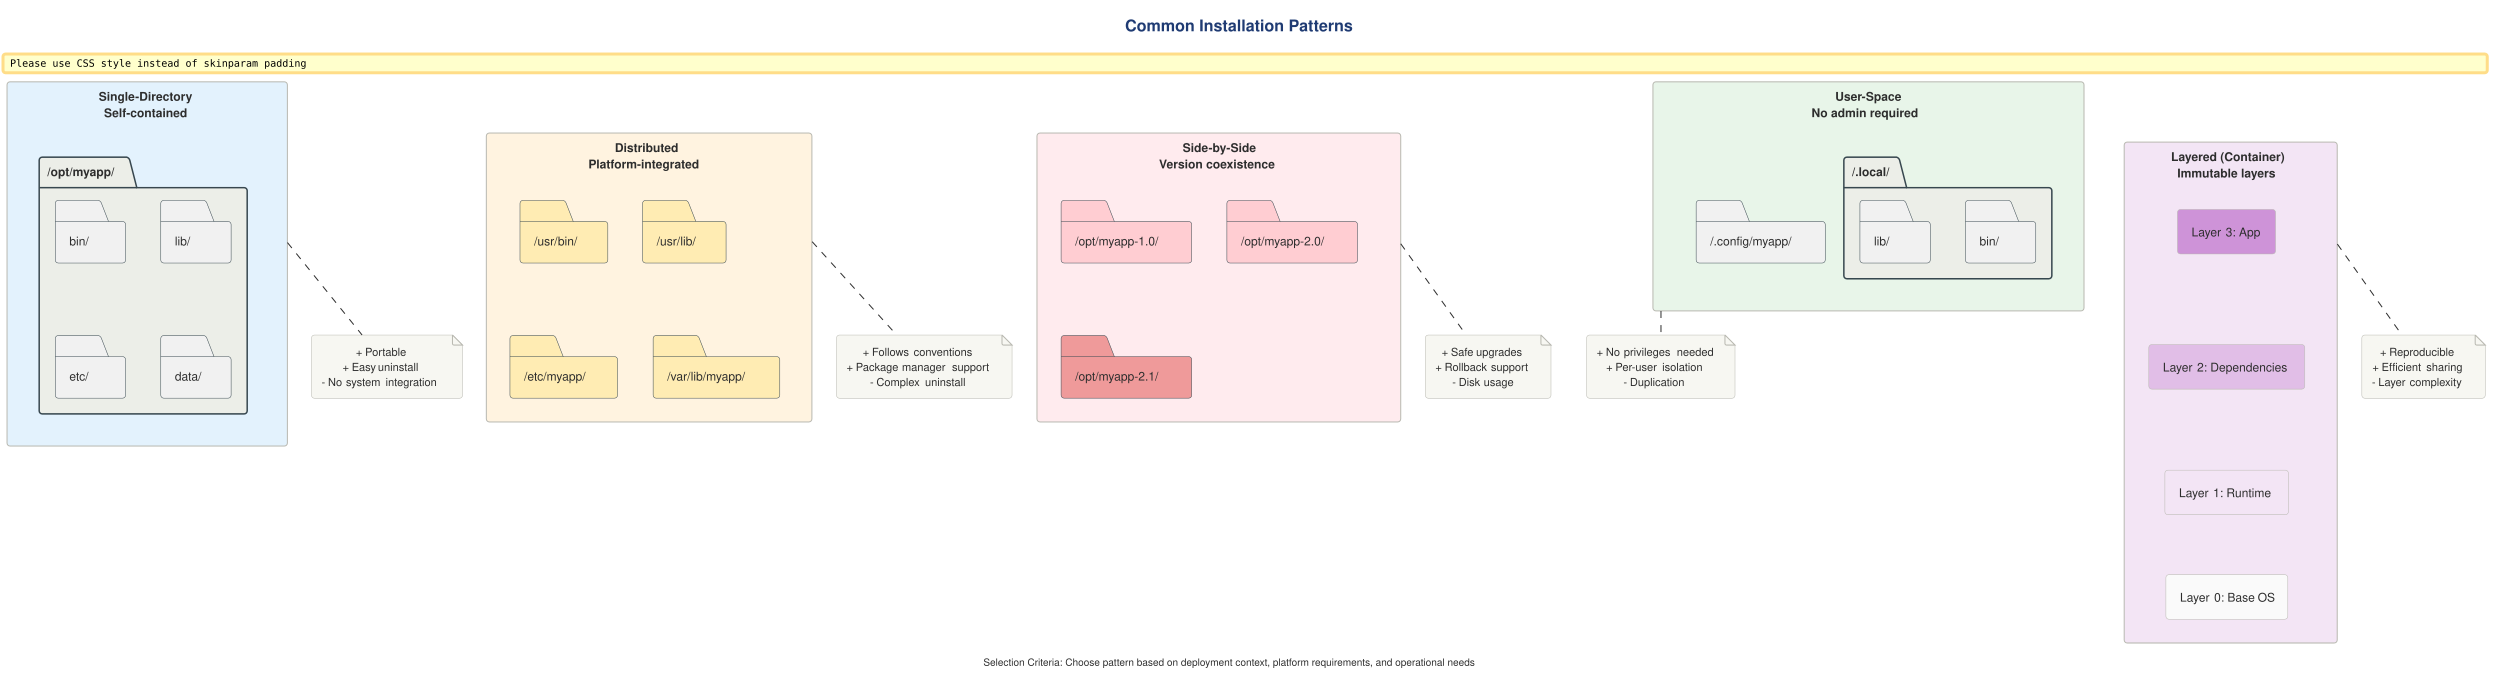
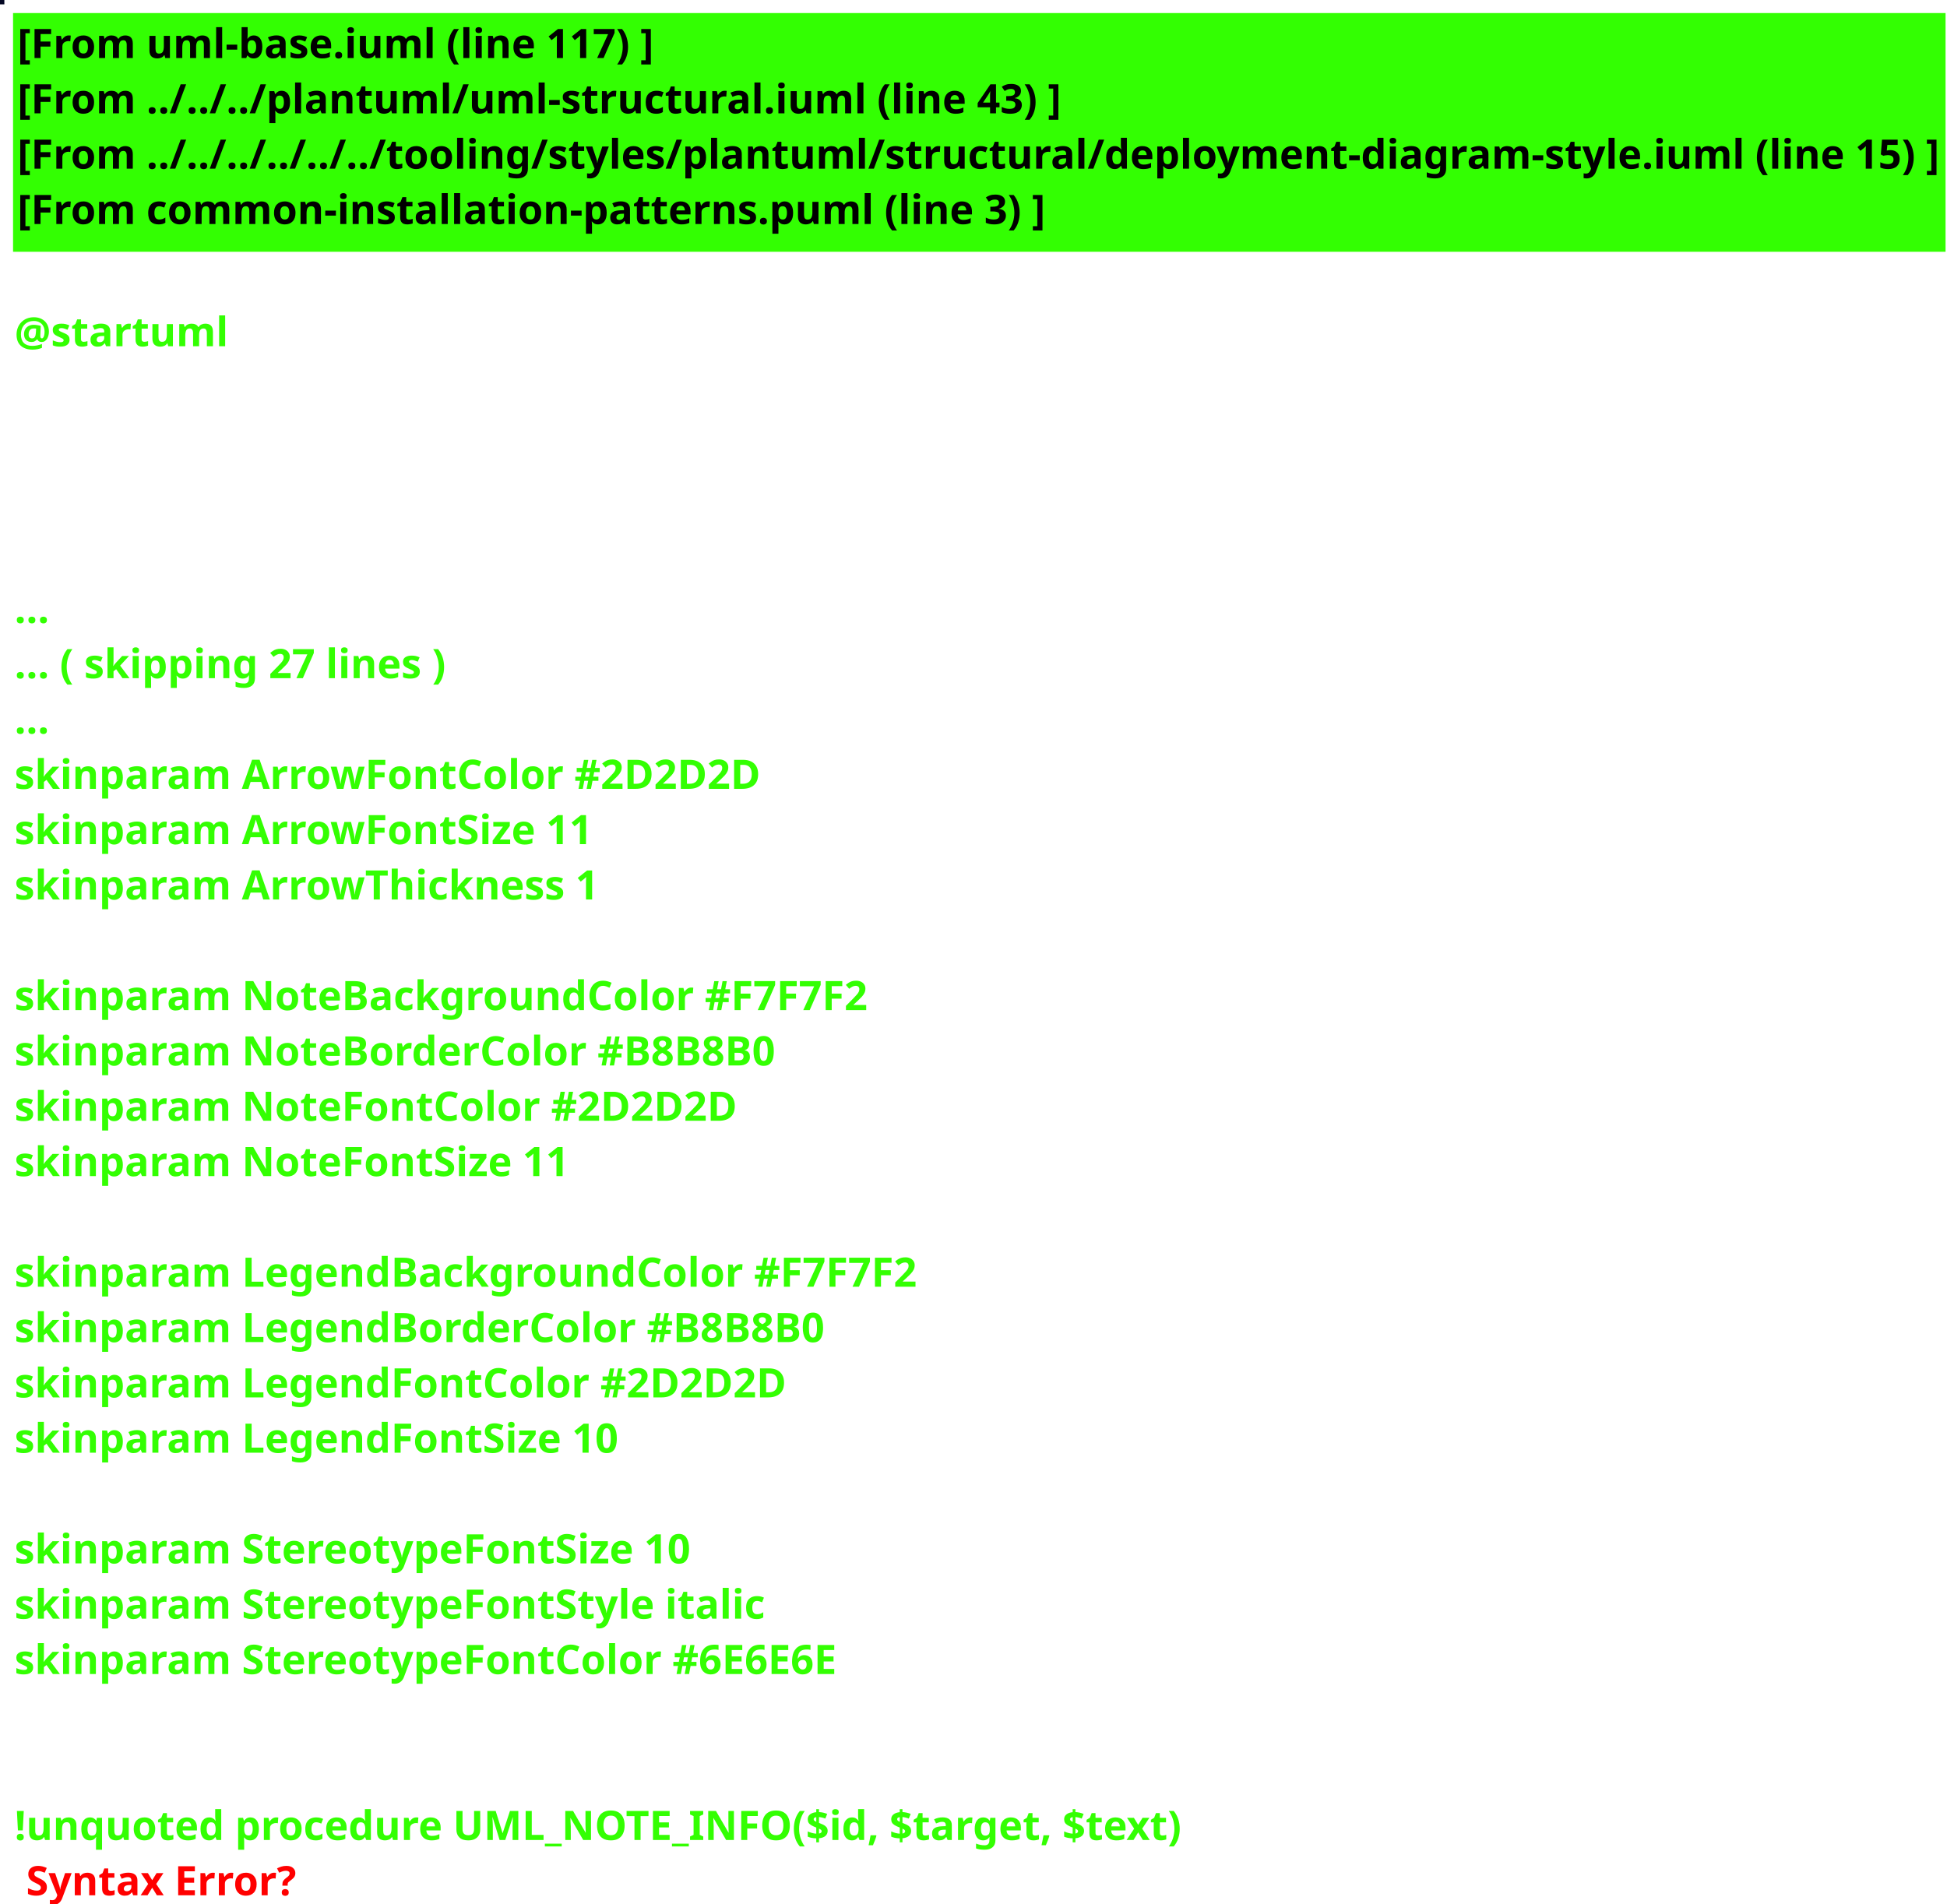
- <svg xmlns="http://www.w3.org/2000/svg" contentStyleType="text/css" data-diagram-type="DESCRIPTION" height="676px" preserveAspectRatio="none" style="width:2488px;height:676px;" version="1.1" viewBox="0 0 2488 676" width="2488px" zoomAndPan="magnify">
+ <svg xmlns="http://www.w3.org/2000/svg" contentScriptType="application/ecmascript" contentStyleType="text/css" height="656px" preserveAspectRatio="none" style="width:671px;height:656px;background:#000000;" version="1.1" viewBox="0 0 671 656" width="671px" zoomAndPan="magnify">
  <defs />
  <g>
-     <g class="title" data-source-line="8">
-       <text fill="#1F3B73" font-family="'Helvetica'" font-size="16" font-weight="700" lengthAdjust="spacing" textLength="242" x="1119.659" y="31.104">Common Installation Patterns</text>
-     </g>
-     <rect fill="#FFFFCC" height="18.62" rx="2.5" ry="2.5" style="stroke:#FFDD88;stroke-width:3;" width="2472.318" x="3" y="53.792" />
-     <text fill="#000000" font-family="monospace" font-size="10" lengthAdjust="spacing" textLength="294" x="10" y="66.412">Please use CSS style instead of skinparam padding</text>
-     <g class="cluster" data-qualified-name="single" data-source-line="10" id="ent0001">
-       <rect fill="#E3F2FD" height="362.5" rx="3" ry="3" style="stroke:#B8B8B0;stroke-width:1;" width="279" x="7" y="81.412" />
-       <text fill="#2D2D2D" font-family="'Helvetica'" font-size="12" font-weight="700" lengthAdjust="spacing" textLength="96.529" x="98.236" y="100.24">Single-Directory</text>
-       <text fill="#2D2D2D" font-family="'Helvetica'" font-size="12" font-weight="700" lengthAdjust="spacing" textLength="86.041" x="103.48" y="116.584">Self-contained</text>
-     </g>
-     <g class="cluster" data-qualified-name="single.s1" data-source-line="11" id="ent0002">
-       <path d="M42,156.412 L126.153,156.412 A4.5,4.5 0 0 1 129.153,159.412 L136.153,186.756 L243,186.756 A3,3 0 0 1 246,189.756 L246,408.912 A3,3 0 0 1 243,411.912 L42,411.912 A3,3 0 0 1 39,408.912 L39,159.412 A3,3 0 0 1 42,156.412" fill="#ECEEE8" style="stroke:#37474F;stroke-width:1.5;" />
-       <line style="stroke:#37474F;stroke-width:1.5;" x1="39" x2="136.153" y1="186.756" y2="186.756" />
-       <text fill="#2D2D2D" font-family="'Helvetica'" font-size="12" font-weight="700" lengthAdjust="spacing" textLength="76.153" x="47" y="175.24">/opt/myapp/</text>
-     </g>
-     <g class="cluster" data-qualified-name="dist" data-source-line="24" id="ent0010">
-       <rect fill="#FFF3E0" height="287.5" rx="3" ry="3" style="stroke:#B8B8B0;stroke-width:1;" width="324" x="484" y="132.412" />
-       <text fill="#2D2D2D" font-family="'Helvetica'" font-size="12" font-weight="700" lengthAdjust="spacing" textLength="68.197" x="611.902" y="151.24">Distributed</text>
-       <text fill="#2D2D2D" font-family="'Helvetica'" font-size="12" font-weight="700" lengthAdjust="spacing" textLength="120.853" x="585.574" y="167.584">Platform-integrated</text>
-     </g>
-     <g class="cluster" data-qualified-name="user" data-source-line="36" id="ent0018">
-       <rect fill="#E8F5E9" height="228" rx="3" ry="3" style="stroke:#B8B8B0;stroke-width:1;" width="429" x="1645" y="81.412" />
-       <text fill="#2D2D2D" font-family="'Helvetica'" font-size="12" font-weight="700" lengthAdjust="spacing" textLength="66.156" x="1826.422" y="100.24">User-Space</text>
-       <text fill="#2D2D2D" font-family="'Helvetica'" font-size="12" font-weight="700" lengthAdjust="spacing" textLength="113.413" x="1802.794" y="116.584">No admin required</text>
-     </g>
-     <g class="cluster" data-qualified-name="user.u1" data-source-line="37" id="ent0019">
-       <path d="M1838,156.412 L1887.496,156.412 A4.5,4.5 0 0 1 1890.496,159.412 L1897.496,186.756 L2039,186.756 A3,3 0 0 1 2042,189.756 L2042,274.412 A3,3 0 0 1 2039,277.412 L1838,277.412 A3,3 0 0 1 1835,274.412 L1835,159.412 A3,3 0 0 1 1838,156.412" fill="#ECEEE8" style="stroke:#37474F;stroke-width:1.5;" />
-       <line style="stroke:#37474F;stroke-width:1.5;" x1="1835" x2="1897.496" y1="186.756" y2="186.756" />
-       <text fill="#2D2D2D" font-family="'Helvetica'" font-size="12" font-weight="700" lengthAdjust="spacing" textLength="41.496" x="1843" y="175.24">/.local/</text>
-     </g>
-     <g class="cluster" data-qualified-name="layer" data-source-line="49" id="ent0026">
-       <rect fill="#F3E5F5" height="498.5" rx="3" ry="3" style="stroke:#B8B8B0;stroke-width:1;" width="212" x="2114" y="141.412" />
-       <text fill="#2D2D2D" font-family="'Helvetica'" font-size="12" font-weight="700" lengthAdjust="spacing" textLength="118.837" x="2160.582" y="160.24">Layered (Container)</text>
-       <text fill="#2D2D2D" font-family="'Helvetica'" font-size="12" font-weight="700" lengthAdjust="spacing" textLength="106.285" x="2166.858" y="176.584">Immutable layers</text>
-     </g>
-     <g class="cluster" data-qualified-name="sxs" data-source-line="65" id="ent0037">
-       <rect fill="#FFEBEE" height="287.5" rx="3" ry="3" style="stroke:#B8B8B0;stroke-width:1;" width="362" x="1032" y="132.412" />
-       <text fill="#2D2D2D" font-family="'Helvetica'" font-size="12" font-weight="700" lengthAdjust="spacing" textLength="72.073" x="1176.964" y="151.24">Side-by-Side</text>
-       <text fill="#2D2D2D" font-family="'Helvetica'" font-size="12" font-weight="700" lengthAdjust="spacing" textLength="119.089" x="1153.456" y="167.584">Version coexistence</text>
-     </g>
-     <g class="entity" data-qualified-name="single.s1.s1bin" data-source-line="12" id="ent0003">
-       <path d="M58,199.412 L98,199.412 A4.5,4.5 0 0 1 101,202.412 L108,220.412 L122,220.412 A3,3 0 0 1 125,223.412 L125,258.756 A3,3 0 0 1 122,261.756 L58,261.756 A3,3 0 0 1 55,258.756 L55,202.412 A3,3 0 0 1 58,199.412" fill="#F1F1F1" style="stroke:#37474F;stroke-width:0.5;" />
-       <line style="stroke:#37474F;stroke-width:0.5;" x1="55" x2="108" y1="220.412" y2="220.412" />
-       <text fill="#2D2D2D" font-family="'Helvetica'" font-size="12" lengthAdjust="spacing" textLength="22.356" x="69" y="244.24">bin/</text>
-     </g>
-     <g class="entity" data-qualified-name="single.s1.s1lib" data-source-line="13" id="ent0004">
-       <path d="M163,199.412 L203,199.412 A4.5,4.5 0 0 1 206,202.412 L213,220.412 L227,220.412 A3,3 0 0 1 230,223.412 L230,258.756 A3,3 0 0 1 227,261.756 L163,261.756 A3,3 0 0 1 160,258.756 L160,202.412 A3,3 0 0 1 163,199.412" fill="#F1F1F1" style="stroke:#37474F;stroke-width:0.5;" />
-       <line style="stroke:#37474F;stroke-width:0.5;" x1="160" x2="213" y1="220.412" y2="220.412" />
-       <text fill="#2D2D2D" font-family="'Helvetica'" font-size="12" lengthAdjust="spacing" textLength="18.036" x="174" y="244.24">lib/</text>
-     </g>
-     <g class="entity" data-qualified-name="single.s1.s1etc" data-source-line="14" id="ent0005">
-       <path d="M58,333.912 L98,333.912 A4.5,4.5 0 0 1 101,336.912 L108,354.912 L122,354.912 A3,3 0 0 1 125,357.912 L125,393.256 A3,3 0 0 1 122,396.256 L58,396.256 A3,3 0 0 1 55,393.256 L55,336.912 A3,3 0 0 1 58,333.912" fill="#F1F1F1" style="stroke:#37474F;stroke-width:0.5;" />
-       <line style="stroke:#37474F;stroke-width:0.5;" x1="55" x2="108" y1="354.912" y2="354.912" />
-       <text fill="#2D2D2D" font-family="'Helvetica'" font-size="12" lengthAdjust="spacing" textLength="21.324" x="69" y="378.74">etc/</text>
-     </g>
-     <g class="entity" data-qualified-name="single.s1.s1data" data-source-line="15" id="ent0006">
-       <path d="M163,333.912 L203,333.912 A4.5,4.5 0 0 1 206,336.912 L213,354.912 L227,354.912 A3,3 0 0 1 230,357.912 L230,393.256 A3,3 0 0 1 227,396.256 L163,396.256 A3,3 0 0 1 160,393.256 L160,336.912 A3,3 0 0 1 163,333.912" fill="#F1F1F1" style="stroke:#37474F;stroke-width:0.5;" />
-       <line style="stroke:#37474F;stroke-width:0.5;" x1="160" x2="213" y1="354.912" y2="354.912" />
-       <text fill="#2D2D2D" font-family="'Helvetica'" font-size="12" lengthAdjust="spacing" textLength="29.64" x="174" y="378.74">data/</text>
-     </g>
-     <g class="entity" data-qualified-name="dist.d1" data-source-line="25" id="ent0011">
-       <path d="M520.5,199.412 L560.5,199.412 A4.5,4.5 0 0 1 563.5,202.412 L570.5,220.412 L601.904,220.412 A3,3 0 0 1 604.904,223.412 L604.904,258.756 A3,3 0 0 1 601.904,261.756 L520.5,261.756 A3,3 0 0 1 517.5,258.756 L517.5,202.412 A3,3 0 0 1 520.5,199.412" fill="#FFECB3" style="stroke:#37474F;stroke-width:0.5;" />
-       <line style="stroke:#37474F;stroke-width:0.5;" x1="517.5" x2="570.5" y1="220.412" y2="220.412" />
-       <text fill="#2D2D2D" font-family="'Helvetica'" font-size="12" lengthAdjust="spacing" textLength="49.404" x="531.5" y="244.24">/usr/bin/</text>
-     </g>
-     <g class="entity" data-qualified-name="dist.d2" data-source-line="26" id="ent0012">
-       <path d="M642.5,199.412 L682.5,199.412 A4.5,4.5 0 0 1 685.5,202.412 L692.5,220.412 L719.584,220.412 A3,3 0 0 1 722.584,223.412 L722.584,258.756 A3,3 0 0 1 719.584,261.756 L642.5,261.756 A3,3 0 0 1 639.5,258.756 L639.5,202.412 A3,3 0 0 1 642.5,199.412" fill="#FFECB3" style="stroke:#37474F;stroke-width:0.5;" />
-       <line style="stroke:#37474F;stroke-width:0.5;" x1="639.5" x2="692.5" y1="220.412" y2="220.412" />
-       <text fill="#2D2D2D" font-family="'Helvetica'" font-size="12" lengthAdjust="spacing" textLength="45.084" x="653.5" y="244.24">/usr/lib/</text>
-     </g>
-     <g class="entity" data-qualified-name="dist.d3" data-source-line="27" id="ent0013">
-       <path d="M510.5,333.912 L550.5,333.912 A4.5,4.5 0 0 1 553.5,336.912 L560.5,354.912 L611.585,354.912 A3,3 0 0 1 614.585,357.912 L614.585,393.256 A3,3 0 0 1 611.585,396.256 L510.5,396.256 A3,3 0 0 1 507.5,393.256 L507.5,336.912 A3,3 0 0 1 510.5,333.912" fill="#FFECB3" style="stroke:#37474F;stroke-width:0.5;" />
-       <line style="stroke:#37474F;stroke-width:0.5;" x1="507.5" x2="560.5" y1="354.912" y2="354.912" />
-       <text fill="#2D2D2D" font-family="'Helvetica'" font-size="12" lengthAdjust="spacing" textLength="69.085" x="521.5" y="378.74">/etc/myapp/</text>
-     </g>
-     <g class="entity" data-qualified-name="dist.d4" data-source-line="28" id="ent0014">
-       <path d="M653,333.912 L693,333.912 A4.5,4.5 0 0 1 696,336.912 L703,354.912 L773.045,354.912 A3,3 0 0 1 776.045,357.912 L776.045,393.256 A3,3 0 0 1 773.045,396.256 L653,396.256 A3,3 0 0 1 650,393.256 L650,336.912 A3,3 0 0 1 653,333.912" fill="#FFECB3" style="stroke:#37474F;stroke-width:0.5;" />
-       <line style="stroke:#37474F;stroke-width:0.5;" x1="650" x2="703" y1="354.912" y2="354.912" />
-       <text fill="#2D2D2D" font-family="'Helvetica'" font-size="12" lengthAdjust="spacing" textLength="88.045" x="664" y="378.74">/var/lib/myapp/</text>
-     </g>
-     <g class="entity" data-qualified-name="user.u2" data-source-line="41" id="ent0022">
-       <path d="M1691,199.412 L1731,199.412 A4.5,4.5 0 0 1 1734,202.412 L1741,220.412 L1813.481,220.412 A3,3 0 0 1 1816.481,223.412 L1816.481,258.756 A3,3 0 0 1 1813.481,261.756 L1691,261.756 A3,3 0 0 1 1688,258.756 L1688,202.412 A3,3 0 0 1 1691,199.412" fill="#F1F1F1" style="stroke:#37474F;stroke-width:0.5;" />
-       <line style="stroke:#37474F;stroke-width:0.5;" x1="1688" x2="1741" y1="220.412" y2="220.412" />
-       <text fill="#2D2D2D" font-family="'Helvetica'" font-size="12" lengthAdjust="spacing" textLength="90.481" x="1702" y="244.24">/.config/myapp/</text>
-     </g>
-     <g class="entity" data-qualified-name="user.u1.u1bin" data-source-line="38" id="ent0020">
-       <path d="M1959,199.412 L1999,199.412 A4.5,4.5 0 0 1 2002,202.412 L2009,220.412 L2023,220.412 A3,3 0 0 1 2026,223.412 L2026,258.756 A3,3 0 0 1 2023,261.756 L1959,261.756 A3,3 0 0 1 1956,258.756 L1956,202.412 A3,3 0 0 1 1959,199.412" fill="#F1F1F1" style="stroke:#37474F;stroke-width:0.5;" />
-       <line style="stroke:#37474F;stroke-width:0.5;" x1="1956" x2="2009" y1="220.412" y2="220.412" />
-       <text fill="#2D2D2D" font-family="'Helvetica'" font-size="12" lengthAdjust="spacing" textLength="22.356" x="1970" y="244.24">bin/</text>
-     </g>
-     <g class="entity" data-qualified-name="user.u1.u1lib" data-source-line="39" id="ent0021">
-       <path d="M1854,199.412 L1894,199.412 A4.5,4.5 0 0 1 1897,202.412 L1904,220.412 L1918,220.412 A3,3 0 0 1 1921,223.412 L1921,258.756 A3,3 0 0 1 1918,261.756 L1854,261.756 A3,3 0 0 1 1851,258.756 L1851,202.412 A3,3 0 0 1 1854,199.412" fill="#F1F1F1" style="stroke:#37474F;stroke-width:0.5;" />
-       <line style="stroke:#37474F;stroke-width:0.5;" x1="1851" x2="1904" y1="220.412" y2="220.412" />
-       <text fill="#2D2D2D" font-family="'Helvetica'" font-size="12" lengthAdjust="spacing" textLength="18.036" x="1865" y="244.24">lib/</text>
-     </g>
-     <g class="entity" data-qualified-name="layer.l3" data-source-line="50" id="ent0027">
-       <rect fill="#CE93D8" height="44.344" rx="3" ry="3" style="stroke:#B8B8B0;stroke-width:0.5;" width="97.612" x="2167" y="208.412" />
-       <text fill="#2D2D2D" font-family="'Helvetica'" font-size="12" lengthAdjust="spacing" textLength="30.864" x="2181" y="235.24">Layer</text>
-       <text fill="#2D2D2D" font-family="'Helvetica'" font-size="12" lengthAdjust="spacing" textLength="3.12" x="2211.864" y="235.24"> </text>
-       <text fill="#2D2D2D" font-family="'Helvetica'" font-size="12" lengthAdjust="spacing" textLength="10.08" x="2214.984" y="235.24">3:</text>
-       <text fill="#2D2D2D" font-family="'Helvetica'" font-size="12" lengthAdjust="spacing" textLength="3.12" x="2225.064" y="235.24"> </text>
-       <text fill="#2D2D2D" font-family="'Helvetica'" font-size="12" lengthAdjust="spacing" textLength="22.428" x="2228.184" y="235.24">App</text>
-     </g>
-     <g class="entity" data-qualified-name="layer.l2" data-source-line="51" id="ent0028">
-       <rect fill="#E1BEE7" height="44.344" rx="3" ry="3" style="stroke:#B8B8B0;stroke-width:0.5;" width="155.213" x="2138.5" y="342.912" />
-       <text fill="#2D2D2D" font-family="'Helvetica'" font-size="12" lengthAdjust="spacing" textLength="30.864" x="2152.5" y="369.74">Layer</text>
-       <text fill="#2D2D2D" font-family="'Helvetica'" font-size="12" lengthAdjust="spacing" textLength="3.12" x="2183.364" y="369.74"> </text>
-       <text fill="#2D2D2D" font-family="'Helvetica'" font-size="12" lengthAdjust="spacing" textLength="10.08" x="2186.484" y="369.74">2:</text>
-       <text fill="#2D2D2D" font-family="'Helvetica'" font-size="12" lengthAdjust="spacing" textLength="3.12" x="2196.564" y="369.74"> </text>
-       <text fill="#2D2D2D" font-family="'Helvetica'" font-size="12" lengthAdjust="spacing" textLength="80.029" x="2199.684" y="369.74">Dependencies</text>
-     </g>
-     <g class="entity" data-qualified-name="layer.l1" data-source-line="52" id="ent0029">
-       <rect fill="#F3E5F5" height="44.344" rx="3" ry="3" style="stroke:#B8B8B0;stroke-width:0.5;" width="122.897" x="2154.5" y="467.912" />
-       <text fill="#2D2D2D" font-family="'Helvetica'" font-size="12" lengthAdjust="spacing" textLength="30.864" x="2168.5" y="494.74">Layer</text>
-       <text fill="#2D2D2D" font-family="'Helvetica'" font-size="12" lengthAdjust="spacing" textLength="3.12" x="2199.364" y="494.74"> </text>
-       <text fill="#2D2D2D" font-family="'Helvetica'" font-size="12" lengthAdjust="spacing" textLength="10.08" x="2202.484" y="494.74">1:</text>
-       <text fill="#2D2D2D" font-family="'Helvetica'" font-size="12" lengthAdjust="spacing" textLength="3.12" x="2212.564" y="494.74"> </text>
-       <text fill="#2D2D2D" font-family="'Helvetica'" font-size="12" lengthAdjust="spacing" textLength="47.712" x="2215.684" y="494.74">Runtime</text>
-     </g>
-     <g class="entity" data-qualified-name="layer.l0" data-source-line="53" id="ent0030">
-       <rect fill="#FAFAFA" height="44.344" rx="3" ry="3" style="stroke:#B8B8B0;stroke-width:0.5;" width="121.313" x="2155.5" y="571.912" />
-       <text fill="#2D2D2D" font-family="'Helvetica'" font-size="12" lengthAdjust="spacing" textLength="30.864" x="2169.5" y="598.74">Layer</text>
-       <text fill="#2D2D2D" font-family="'Helvetica'" font-size="12" lengthAdjust="spacing" textLength="3.12" x="2200.364" y="598.74"> </text>
-       <text fill="#2D2D2D" font-family="'Helvetica'" font-size="12" lengthAdjust="spacing" textLength="10.08" x="2203.484" y="598.74">0:</text>
-       <text fill="#2D2D2D" font-family="'Helvetica'" font-size="12" lengthAdjust="spacing" textLength="3.12" x="2213.564" y="598.74"> </text>
-       <text fill="#2D2D2D" font-family="'Helvetica'" font-size="12" lengthAdjust="spacing" textLength="27.048" x="2216.684" y="598.74">Base</text>
-       <text fill="#2D2D2D" font-family="'Helvetica'" font-size="12" lengthAdjust="spacing" textLength="3.12" x="2243.733" y="598.74"> </text>
-       <text fill="#2D2D2D" font-family="'Helvetica'" font-size="12" lengthAdjust="spacing" textLength="15.96" x="2246.852" y="598.74">OS</text>
-     </g>
-     <g class="entity" data-qualified-name="sxs.v1" data-source-line="66" id="ent0038">
-       <path d="M1059,199.412 L1099,199.412 A4.5,4.5 0 0 1 1102,202.412 L1109,220.412 L1183.005,220.412 A3,3 0 0 1 1186.005,223.412 L1186.005,258.756 A3,3 0 0 1 1183.005,261.756 L1059,261.756 A3,3 0 0 1 1056,258.756 L1056,202.412 A3,3 0 0 1 1059,199.412" fill="#FFCDD2" style="stroke:#37474F;stroke-width:0.5;" />
-       <line style="stroke:#37474F;stroke-width:0.5;" x1="1056" x2="1109" y1="220.412" y2="220.412" />
-       <text fill="#2D2D2D" font-family="'Helvetica'" font-size="12" lengthAdjust="spacing" textLength="92.005" x="1070" y="244.24">/opt/myapp-1.0/</text>
-     </g>
-     <g class="entity" data-qualified-name="sxs.v2" data-source-line="67" id="ent0039">
-       <path d="M1224,199.412 L1264,199.412 A4.5,4.5 0 0 1 1267,202.412 L1274,220.412 L1348.005,220.412 A3,3 0 0 1 1351.005,223.412 L1351.005,258.756 A3,3 0 0 1 1348.005,261.756 L1224,261.756 A3,3 0 0 1 1221,258.756 L1221,202.412 A3,3 0 0 1 1224,199.412" fill="#FFCDD2" style="stroke:#37474F;stroke-width:0.5;" />
-       <line style="stroke:#37474F;stroke-width:0.5;" x1="1221" x2="1274" y1="220.412" y2="220.412" />
-       <text fill="#2D2D2D" font-family="'Helvetica'" font-size="12" lengthAdjust="spacing" textLength="92.005" x="1235" y="244.24">/opt/myapp-2.0/</text>
-     </g>
-     <g class="entity" data-qualified-name="sxs.v3" data-source-line="68" id="ent0040">
-       <path d="M1059,333.912 L1099,333.912 A4.5,4.5 0 0 1 1102,336.912 L1109,354.912 L1183.005,354.912 A3,3 0 0 1 1186.005,357.912 L1186.005,393.256 A3,3 0 0 1 1183.005,396.256 L1059,396.256 A3,3 0 0 1 1056,393.256 L1056,336.912 A3,3 0 0 1 1059,333.912" fill="#EF9A9A" style="stroke:#37474F;stroke-width:0.5;" />
-       <line style="stroke:#37474F;stroke-width:0.5;" x1="1056" x2="1109" y1="354.912" y2="354.912" />
-       <text fill="#2D2D2D" font-family="'Helvetica'" font-size="12" lengthAdjust="spacing" textLength="92.005" x="1070" y="378.74">/opt/myapp-2.1/</text>
-     </g>
-     <g class="entity" data-qualified-name="GMN7" data-source-line="19" id="ent0008">
-       <path d="M310,336.412 L310,393.358 A3,3 0 0 0 313,396.358 L457.296,396.358 A3,3 0 0 0 460.296,393.358 L460.296,343.412 L450.296,333.412 L313,333.412 A3,3 0 0 0 310,336.412" fill="#F7F7F2" style="stroke:#B8B8B0;stroke-width:0.5;" />
-       <path d="M450.296,333.412 L450.296,341.912 A1.5,1.5 0 0 0 451.796,343.412 L460.296,343.412 L450.296,333.412" fill="#F7F7F2" style="stroke:#B8B8B0;stroke-width:1;" />
-       <text fill="#2D2D2D" font-family="'Helvetica'" font-size="11" lengthAdjust="spacing" textLength="6.292" x="354.171" y="354.171">+</text>
-       <text fill="#2D2D2D" font-family="'Helvetica'" font-size="11" lengthAdjust="spacing" textLength="2.86" x="360.463" y="354.171"> </text>
-       <text fill="#2D2D2D" font-family="'Helvetica'" font-size="11" lengthAdjust="spacing" textLength="43.802" x="363.323" y="354.171">Portable</text>
-       <text fill="#2D2D2D" font-family="'Helvetica'" font-size="11" lengthAdjust="spacing" textLength="6.292" x="340.9" y="369.153">+</text>
-       <text fill="#2D2D2D" font-family="'Helvetica'" font-size="11" lengthAdjust="spacing" textLength="2.86" x="347.192" y="369.153"> </text>
-       <text fill="#2D2D2D" font-family="'Helvetica'" font-size="11" lengthAdjust="spacing" textLength="23.166" x="350.052" y="369.153">Easy</text>
-       <text fill="#2D2D2D" font-family="'Helvetica'" font-size="11" lengthAdjust="spacing" textLength="2.86" x="373.218" y="369.153"> </text>
-       <text fill="#2D2D2D" font-family="'Helvetica'" font-size="11" lengthAdjust="spacing" textLength="44.319" x="376.078" y="369.153">uninstall</text>
-       <text fill="#2D2D2D" font-family="'Helvetica'" font-size="11" lengthAdjust="spacing" textLength="3.542" x="320" y="384.135">-</text>
-       <text fill="#2D2D2D" font-family="'Helvetica'" font-size="11" lengthAdjust="spacing" textLength="2.86" x="323.542" y="384.135"> </text>
-       <text fill="#2D2D2D" font-family="'Helvetica'" font-size="11" lengthAdjust="spacing" textLength="15.015" x="326.402" y="384.135">No</text>
-       <text fill="#2D2D2D" font-family="'Helvetica'" font-size="11" lengthAdjust="spacing" textLength="2.86" x="341.417" y="384.135"> </text>
-       <text fill="#2D2D2D" font-family="'Helvetica'" font-size="11" lengthAdjust="spacing" textLength="36.608" x="344.277" y="384.135">system</text>
-       <text fill="#2D2D2D" font-family="'Helvetica'" font-size="11" lengthAdjust="spacing" textLength="2.86" x="380.885" y="384.135"> </text>
-       <text fill="#2D2D2D" font-family="'Helvetica'" font-size="11" lengthAdjust="spacing" textLength="57.552" x="383.745" y="384.135">integration</text>
-     </g>
-     <g class="entity" data-qualified-name="GMN15" data-source-line="31" id="ent0016">
-       <path d="M832.5,336.412 L832.5,393.358 A3,3 0 0 0 835.5,396.358 L1004.194,396.358 A3,3 0 0 0 1007.194,393.358 L1007.194,343.412 L997.194,333.412 L835.5,333.412 A3,3 0 0 0 832.5,336.412" fill="#F7F7F2" style="stroke:#B8B8B0;stroke-width:0.5;" />
-       <path d="M997.194,333.412 L997.194,341.912 A1.5,1.5 0 0 0 998.694,343.412 L1007.194,343.412 L997.194,333.412" fill="#F7F7F2" style="stroke:#B8B8B0;stroke-width:1;" />
-       <text fill="#2D2D2D" font-family="'Helvetica'" font-size="11" lengthAdjust="spacing" textLength="6.292" x="858.609" y="354.171">+</text>
-       <text fill="#2D2D2D" font-family="'Helvetica'" font-size="11" lengthAdjust="spacing" textLength="2.86" x="864.901" y="354.171"> </text>
-       <text fill="#2D2D2D" font-family="'Helvetica'" font-size="11" lengthAdjust="spacing" textLength="38.61" x="867.761" y="354.171">Follows</text>
-       <text fill="#2D2D2D" font-family="'Helvetica'" font-size="11" lengthAdjust="spacing" textLength="2.86" x="906.371" y="354.171"> </text>
-       <text fill="#2D2D2D" font-family="'Helvetica'" font-size="11" lengthAdjust="spacing" textLength="62.853" x="909.231" y="354.171">conventions</text>
-       <text fill="#2D2D2D" font-family="'Helvetica'" font-size="11" lengthAdjust="spacing" textLength="6.292" x="842.5" y="369.153">+</text>
-       <text fill="#2D2D2D" font-family="'Helvetica'" font-size="11" lengthAdjust="spacing" textLength="2.86" x="848.792" y="369.153"> </text>
-       <text fill="#2D2D2D" font-family="'Helvetica'" font-size="11" lengthAdjust="spacing" textLength="43.12" x="851.652" y="369.153">Package</text>
-       <text fill="#2D2D2D" font-family="'Helvetica'" font-size="11" lengthAdjust="spacing" textLength="2.86" x="894.772" y="369.153"> </text>
-       <text fill="#2D2D2D" font-family="'Helvetica'" font-size="11" lengthAdjust="spacing" textLength="46.937" x="897.632" y="369.153">manager</text>
-       <text fill="#2D2D2D" font-family="'Helvetica'" font-size="11" lengthAdjust="spacing" textLength="2.86" x="944.568" y="369.153"> </text>
-       <text fill="#2D2D2D" font-family="'Helvetica'" font-size="11" lengthAdjust="spacing" textLength="40.766" x="947.428" y="369.153">support</text>
-       <text fill="#2D2D2D" font-family="'Helvetica'" font-size="11" lengthAdjust="spacing" textLength="3.542" x="865.798" y="384.135">-</text>
-       <text fill="#2D2D2D" font-family="'Helvetica'" font-size="11" lengthAdjust="spacing" textLength="2.86" x="869.34" y="384.135"> </text>
-       <text fill="#2D2D2D" font-family="'Helvetica'" font-size="11" lengthAdjust="spacing" textLength="45.518" x="872.2" y="384.135">Complex</text>
-       <text fill="#2D2D2D" font-family="'Helvetica'" font-size="11" lengthAdjust="spacing" textLength="2.86" x="917.717" y="384.135"> </text>
-       <text fill="#2D2D2D" font-family="'Helvetica'" font-size="11" lengthAdjust="spacing" textLength="44.319" x="920.577" y="384.135">uninstall</text>
-     </g>
-     <g class="entity" data-qualified-name="GMN23" data-source-line="44" id="ent0024">
-       <path d="M1579,336.412 L1579,393.358 A3,3 0 0 0 1582,396.358 L1723.678,396.358 A3,3 0 0 0 1726.678,393.358 L1726.678,343.412 L1716.678,333.412 L1582,333.412 A3,3 0 0 0 1579,336.412" fill="#F7F7F2" style="stroke:#B8B8B0;stroke-width:0.5;" />
-       <path d="M1716.678,333.412 L1716.678,341.912 A1.5,1.5 0 0 0 1718.178,343.412 L1726.678,343.412 L1716.678,333.412" fill="#F7F7F2" style="stroke:#B8B8B0;stroke-width:1;" />
-       <text fill="#2D2D2D" font-family="'Helvetica'" font-size="11" lengthAdjust="spacing" textLength="6.292" x="1589" y="354.171">+</text>
-       <text fill="#2D2D2D" font-family="'Helvetica'" font-size="11" lengthAdjust="spacing" textLength="2.86" x="1595.292" y="354.171"> </text>
-       <text fill="#2D2D2D" font-family="'Helvetica'" font-size="11" lengthAdjust="spacing" textLength="15.015" x="1598.152" y="354.171">No</text>
-       <text fill="#2D2D2D" font-family="'Helvetica'" font-size="11" lengthAdjust="spacing" textLength="2.86" x="1613.167" y="354.171"> </text>
-       <text fill="#2D2D2D" font-family="'Helvetica'" font-size="11" lengthAdjust="spacing" textLength="49.852" x="1616.027" y="354.171">privileges</text>
-       <text fill="#2D2D2D" font-family="'Helvetica'" font-size="11" lengthAdjust="spacing" textLength="2.86" x="1665.878" y="354.171"> </text>
-       <text fill="#2D2D2D" font-family="'Helvetica'" font-size="11" lengthAdjust="spacing" textLength="38.94" x="1668.738" y="354.171">needed</text>
-       <text fill="#2D2D2D" font-family="'Helvetica'" font-size="11" lengthAdjust="spacing" textLength="6.292" x="1598.438" y="369.153">+</text>
-       <text fill="#2D2D2D" font-family="'Helvetica'" font-size="11" lengthAdjust="spacing" textLength="2.86" x="1604.73" y="369.153"> </text>
-       <text fill="#2D2D2D" font-family="'Helvetica'" font-size="11" lengthAdjust="spacing" textLength="43.758" x="1607.59" y="369.153">Per-user</text>
-       <text fill="#2D2D2D" font-family="'Helvetica'" font-size="11" lengthAdjust="spacing" textLength="2.86" x="1651.348" y="369.153"> </text>
-       <text fill="#2D2D2D" font-family="'Helvetica'" font-size="11" lengthAdjust="spacing" textLength="44.033" x="1654.207" y="369.153">isolation</text>
-       <text fill="#2D2D2D" font-family="'Helvetica'" font-size="11" lengthAdjust="spacing" textLength="3.542" x="1615.647" y="384.135">-</text>
-       <text fill="#2D2D2D" font-family="'Helvetica'" font-size="11" lengthAdjust="spacing" textLength="2.86" x="1619.189" y="384.135"> </text>
-       <text fill="#2D2D2D" font-family="'Helvetica'" font-size="11" lengthAdjust="spacing" textLength="58.982" x="1622.049" y="384.135">Duplication</text>
-     </g>
-     <g class="entity" data-qualified-name="GMN34" data-source-line="60" id="ent0035">
-       <path d="M2350.5,336.412 L2350.5,393.358 A3,3 0 0 0 2353.5,396.358 L2470.318,396.358 A3,3 0 0 0 2473.318,393.358 L2473.318,343.412 L2463.318,333.412 L2353.5,333.412 A3,3 0 0 0 2350.5,336.412" fill="#F7F7F2" style="stroke:#B8B8B0;stroke-width:0.5;" />
-       <path d="M2463.318,333.412 L2463.318,341.912 A1.5,1.5 0 0 0 2464.818,343.412 L2473.318,343.412 L2463.318,333.412" fill="#F7F7F2" style="stroke:#B8B8B0;stroke-width:1;" />
-       <text fill="#2D2D2D" font-family="'Helvetica'" font-size="11" lengthAdjust="spacing" textLength="6.292" x="2368.585" y="354.171">+</text>
-       <text fill="#2D2D2D" font-family="'Helvetica'" font-size="11" lengthAdjust="spacing" textLength="2.86" x="2374.877" y="354.171"> </text>
-       <text fill="#2D2D2D" font-family="'Helvetica'" font-size="11" lengthAdjust="spacing" textLength="68.496" x="2377.737" y="354.171">Reproducible</text>
-       <text fill="#2D2D2D" font-family="'Helvetica'" font-size="11" lengthAdjust="spacing" textLength="6.292" x="2361.006" y="369.153">+</text>
-       <text fill="#2D2D2D" font-family="'Helvetica'" font-size="11" lengthAdjust="spacing" textLength="2.86" x="2367.298" y="369.153"> </text>
-       <text fill="#2D2D2D" font-family="'Helvetica'" font-size="11" lengthAdjust="spacing" textLength="41.613" x="2370.158" y="369.153">Efficient</text>
-       <text fill="#2D2D2D" font-family="'Helvetica'" font-size="11" lengthAdjust="spacing" textLength="2.86" x="2411.771" y="369.153"> </text>
-       <text fill="#2D2D2D" font-family="'Helvetica'" font-size="11" lengthAdjust="spacing" textLength="39.182" x="2414.631" y="369.153">sharing</text>
-       <text fill="#2D2D2D" font-family="'Helvetica'" font-size="11" lengthAdjust="spacing" textLength="3.542" x="2360.5" y="384.135">-</text>
-       <text fill="#2D2D2D" font-family="'Helvetica'" font-size="11" lengthAdjust="spacing" textLength="2.86" x="2364.042" y="384.135"> </text>
-       <text fill="#2D2D2D" font-family="'Helvetica'" font-size="11" lengthAdjust="spacing" textLength="28.292" x="2366.902" y="384.135">Layer</text>
-       <text fill="#2D2D2D" font-family="'Helvetica'" font-size="11" lengthAdjust="spacing" textLength="2.86" x="2395.194" y="384.135"> </text>
-       <text fill="#2D2D2D" font-family="'Helvetica'" font-size="11" lengthAdjust="spacing" textLength="56.265" x="2398.054" y="384.135">complexity</text>
-     </g>
-     <g class="entity" data-qualified-name="GMN41" data-source-line="71" id="ent0042">
-       <path d="M1418.5,336.412 L1418.5,393.358 A3,3 0 0 0 1421.5,396.358 L1540.54,396.358 A3,3 0 0 0 1543.54,393.358 L1543.54,343.412 L1533.54,333.412 L1421.5,333.412 A3,3 0 0 0 1418.5,336.412" fill="#F7F7F2" style="stroke:#B8B8B0;stroke-width:0.5;" />
-       <path d="M1533.54,333.412 L1533.54,341.912 A1.5,1.5 0 0 0 1535.04,343.412 L1543.54,343.412 L1533.54,333.412" fill="#F7F7F2" style="stroke:#B8B8B0;stroke-width:1;" />
-       <text fill="#2D2D2D" font-family="'Helvetica'" font-size="11" lengthAdjust="spacing" textLength="6.292" x="1434.775" y="354.171">+</text>
-       <text fill="#2D2D2D" font-family="'Helvetica'" font-size="11" lengthAdjust="spacing" textLength="2.86" x="1441.067" y="354.171"> </text>
-       <text fill="#2D2D2D" font-family="'Helvetica'" font-size="11" lengthAdjust="spacing" textLength="22.198" x="1443.927" y="354.171">Safe</text>
-       <text fill="#2D2D2D" font-family="'Helvetica'" font-size="11" lengthAdjust="spacing" textLength="2.86" x="1466.125" y="354.171"> </text>
-       <text fill="#2D2D2D" font-family="'Helvetica'" font-size="11" lengthAdjust="spacing" textLength="49.28" x="1468.985" y="354.171">upgrades</text>
-       <text fill="#2D2D2D" font-family="'Helvetica'" font-size="11" lengthAdjust="spacing" textLength="6.292" x="1428.5" y="369.153">+</text>
-       <text fill="#2D2D2D" font-family="'Helvetica'" font-size="11" lengthAdjust="spacing" textLength="2.86" x="1434.792" y="369.153"> </text>
-       <text fill="#2D2D2D" font-family="'Helvetica'" font-size="11" lengthAdjust="spacing" textLength="43.263" x="1437.652" y="369.153">Rollback</text>
-       <text fill="#2D2D2D" font-family="'Helvetica'" font-size="11" lengthAdjust="spacing" textLength="2.86" x="1480.915" y="369.153"> </text>
-       <text fill="#2D2D2D" font-family="'Helvetica'" font-size="11" lengthAdjust="spacing" textLength="40.766" x="1483.775" y="369.153">support</text>
-       <text fill="#2D2D2D" font-family="'Helvetica'" font-size="11" lengthAdjust="spacing" textLength="3.542" x="1445.28" y="384.135">-</text>
-       <text fill="#2D2D2D" font-family="'Helvetica'" font-size="11" lengthAdjust="spacing" textLength="2.86" x="1448.822" y="384.135"> </text>
-       <text fill="#2D2D2D" font-family="'Helvetica'" font-size="11" lengthAdjust="spacing" textLength="22.011" x="1451.682" y="384.135">Disk</text>
-       <text fill="#2D2D2D" font-family="'Helvetica'" font-size="11" lengthAdjust="spacing" textLength="2.86" x="1473.693" y="384.135"> </text>
-       <text fill="#2D2D2D" font-family="'Helvetica'" font-size="11" lengthAdjust="spacing" textLength="31.207" x="1476.553" y="384.135">usage</text>
-     </g>
-     <g class="link" data-entity-1="ent0001" data-entity-2="ent0008" data-link-type="association" data-source-line="19" id="lnk9">
-       <path d="M286.052,241.386 C286.209,241.58 286.369,241.778 286.53,241.977 C286.852,242.376 287.182,242.785 287.52,243.203 C292.921,249.892 300.238,258.951 308.45,269.121 C324.875,289.459 344.885,314.237 360.33,333.362" fill="none" id="single-GMN7" style="stroke:#2D2D2D;stroke-width:1;stroke-dasharray:7,7;" />
-     </g>
-     <g class="link" data-entity-1="ent0010" data-entity-2="ent0016" data-link-type="association" data-source-line="31" id="lnk17">
-       <path d="M808.253,240.526 C808.337,240.619 808.423,240.714 808.509,240.809 C809.197,241.568 809.92,242.367 810.678,243.203 C816.735,249.892 824.94,258.951 834.15,269.121 C852.57,289.459 875.01,314.237 892.33,333.362" fill="none" id="dist-GMN15" style="stroke:#2D2D2D;stroke-width:1;stroke-dasharray:7,7;" />
-     </g>
-     <g class="link" data-entity-1="ent0018" data-entity-2="ent0024" data-link-type="association" data-source-line="44" id="lnk25">
-       <path d="M1653,309.479 C1653,309.651 1653,309.822 1653,309.994 C1653,312.737 1653,315.451 1653,318.116 C1653,323.446 1653,328.581 1653,333.362" fill="none" id="user-GMN23" style="stroke:#2D2D2D;stroke-width:1;stroke-dasharray:7,7;" />
-     </g>
-     <g class="link" data-entity-1="ent0026" data-entity-2="ent0035" data-link-type="association" data-source-line="60" id="lnk36">
-       <path d="M2326.141,242.891 C2326.215,242.995 2326.288,243.099 2326.362,243.203 C2331.107,249.892 2337.534,258.951 2344.749,269.121 C2359.177,289.459 2376.755,314.237 2390.32,333.362" fill="none" id="layer-GMN34" style="stroke:#2D2D2D;stroke-width:1;stroke-dasharray:7,7;" />
-     </g>
-     <g class="link" data-entity-1="ent0037" data-entity-2="ent0042" data-link-type="association" data-source-line="71" id="lnk43">
-       <path d="M1394.01,242.583 C1394.157,242.787 1394.305,242.994 1394.455,243.203 C1399.25,249.892 1405.746,258.951 1413.036,269.121 C1427.618,289.459 1445.38,314.237 1459.09,333.362" fill="none" id="sxs-GMN41" style="stroke:#2D2D2D;stroke-width:1;stroke-dasharray:7,7;" />
-     </g>
-     <g class="footer" data-source-line="76">
-       <text fill="#2D2D2D" font-family="'Helvetica'" font-size="10" lengthAdjust="spacing" textLength="524.039" x="978.639" y="662.602">Selection Criteria: Choose pattern based on deployment context, platform requirements, and operational needs</text>
-     </g>
+     <rect fill="#040824" height="1" style="stroke: #040824; stroke-width: 1.0;" width="1" x="0" y="0" />
+     <rect fill="#33FF02" height="81.272" style="stroke: #33FF02; stroke-width: 1.0;" width="665" x="5" y="5" />
+     <text fill="#000000" font-family="sans-serif" font-size="14" font-weight="bold" lengthAdjust="spacingAndGlyphs" textLength="221" x="6" y="20">[From uml-base.iuml (line 117) ]</text>
+     <text fill="#000000" font-family="sans-serif" font-size="14" font-weight="bold" lengthAdjust="spacingAndGlyphs" textLength="360" x="6" y="39.068">[From ../../../plantuml/uml-structural.iuml (line 43) ]</text>
+     <text fill="#000000" font-family="sans-serif" font-size="14" font-weight="bold" lengthAdjust="spacingAndGlyphs" textLength="663" x="6" y="58.136">[From ../../../../../../tooling/styles/plantuml/structural/deployment-diagram-style.iuml (line 15) ]</text>
+     <text fill="#000000" font-family="sans-serif" font-size="14" font-weight="bold" lengthAdjust="spacingAndGlyphs" textLength="355" x="6" y="77.204">[From common-installation-patterns.puml (line 3) ]</text>
+     <text fill="#33FF02" font-family="sans-serif" font-size="14" font-weight="bold" lengthAdjust="spacingAndGlyphs" textLength="0" x="9" y="100.272" />
+     <text fill="#33FF02" font-family="sans-serif" font-size="14" font-weight="bold" lengthAdjust="spacingAndGlyphs" textLength="73" x="5" y="119.34">@startuml</text>
+     <text fill="#33FF02" font-family="sans-serif" font-size="14" font-weight="bold" lengthAdjust="spacingAndGlyphs" textLength="0" x="9" y="138.407" />
+     <text fill="#33FF02" font-family="sans-serif" font-size="14" font-weight="bold" lengthAdjust="spacingAndGlyphs" textLength="0" x="9" y="157.475" />
+     <text fill="#33FF02" font-family="sans-serif" font-size="14" font-weight="bold" lengthAdjust="spacingAndGlyphs" textLength="0" x="9" y="176.543" />
+     <text fill="#33FF02" font-family="sans-serif" font-size="14" font-weight="bold" lengthAdjust="spacingAndGlyphs" textLength="0" x="9" y="195.611" />
+     <text fill="#33FF02" font-family="sans-serif" font-size="14" font-weight="bold" lengthAdjust="spacingAndGlyphs" textLength="12" x="5" y="214.679">...</text>
+     <text fill="#33FF02" font-family="sans-serif" font-size="14" font-weight="bold" lengthAdjust="spacingAndGlyphs" textLength="150" x="5" y="233.747">... ( skipping 27 lines )</text>
+     <text fill="#33FF02" font-family="sans-serif" font-size="14" font-weight="bold" lengthAdjust="spacingAndGlyphs" textLength="12" x="5" y="252.815">...</text>
+     <text fill="#33FF02" font-family="sans-serif" font-size="14" font-weight="bold" lengthAdjust="spacingAndGlyphs" textLength="281" x="5" y="271.883">skinparam ArrowFontColor       #2D2D2D</text>
+     <text fill="#33FF02" font-family="sans-serif" font-size="14" font-weight="bold" lengthAdjust="spacingAndGlyphs" textLength="228" x="5" y="290.951">skinparam ArrowFontSize        11</text>
+     <text fill="#33FF02" font-family="sans-serif" font-size="14" font-weight="bold" lengthAdjust="spacingAndGlyphs" textLength="225" x="5" y="310.019">skinparam ArrowThickness       1</text>
+     <text fill="#33FF02" font-family="sans-serif" font-size="14" font-weight="bold" lengthAdjust="spacingAndGlyphs" textLength="0" x="9" y="329.087" />
+     <text fill="#33FF02" font-family="sans-serif" font-size="14" font-weight="bold" lengthAdjust="spacingAndGlyphs" textLength="298" x="5" y="348.155">skinparam NoteBackgroundColor  #F7F7F2</text>
+     <text fill="#33FF02" font-family="sans-serif" font-size="14" font-weight="bold" lengthAdjust="spacingAndGlyphs" textLength="280" x="5" y="367.223">skinparam NoteBorderColor      #B8B8B0</text>
+     <text fill="#33FF02" font-family="sans-serif" font-size="14" font-weight="bold" lengthAdjust="spacingAndGlyphs" textLength="276" x="5" y="386.29">skinparam NoteFontColor        #2D2D2D</text>
+     <text fill="#33FF02" font-family="sans-serif" font-size="14" font-weight="bold" lengthAdjust="spacingAndGlyphs" textLength="223" x="5" y="405.358">skinparam NoteFontSize         11</text>
+     <text fill="#33FF02" font-family="sans-serif" font-size="14" font-weight="bold" lengthAdjust="spacingAndGlyphs" textLength="0" x="9" y="424.426" />
+     <text fill="#33FF02" font-family="sans-serif" font-size="14" font-weight="bold" lengthAdjust="spacingAndGlyphs" textLength="311" x="5" y="443.494">skinparam LegendBackgroundColor #F7F7F2</text>
+     <text fill="#33FF02" font-family="sans-serif" font-size="14" font-weight="bold" lengthAdjust="spacingAndGlyphs" textLength="293" x="5" y="462.562">skinparam LegendBorderColor     #B8B8B0</text>
+     <text fill="#33FF02" font-family="sans-serif" font-size="14" font-weight="bold" lengthAdjust="spacingAndGlyphs" textLength="289" x="5" y="481.63">skinparam LegendFontColor       #2D2D2D</text>
+     <text fill="#33FF02" font-family="sans-serif" font-size="14" font-weight="bold" lengthAdjust="spacingAndGlyphs" textLength="236" x="5" y="500.698">skinparam LegendFontSize        10</text>
+     <text fill="#33FF02" font-family="sans-serif" font-size="14" font-weight="bold" lengthAdjust="spacingAndGlyphs" textLength="0" x="9" y="519.766" />
+     <text fill="#33FF02" font-family="sans-serif" font-size="14" font-weight="bold" lengthAdjust="spacingAndGlyphs" textLength="257" x="5" y="538.834">skinparam StereotypeFontSize       10</text>
+     <text fill="#33FF02" font-family="sans-serif" font-size="14" font-weight="bold" lengthAdjust="spacingAndGlyphs" textLength="277" x="5" y="557.902">skinparam StereotypeFontStyle      italic</text>
+     <text fill="#33FF02" font-family="sans-serif" font-size="14" font-weight="bold" lengthAdjust="spacingAndGlyphs" textLength="304" x="5" y="576.97">skinparam StereotypeFontColor      #6E6E6E</text>
+     <text fill="#33FF02" font-family="sans-serif" font-size="14" font-weight="bold" lengthAdjust="spacingAndGlyphs" textLength="0" x="9" y="596.038" />
+     <text fill="#33FF02" font-family="sans-serif" font-size="14" font-weight="bold" lengthAdjust="spacingAndGlyphs" textLength="0" x="9" y="615.105" />
+     <text fill="#33FF02" font-family="sans-serif" font-size="14" font-weight="bold" lengthAdjust="spacingAndGlyphs" textLength="402" x="5" y="634.173">!unquoted procedure UML_NOTE_INFO($id, $target, $text)</text>
+     <text fill="#FF0000" font-family="sans-serif" font-size="14" font-weight="bold" lengthAdjust="spacingAndGlyphs" textLength="93" x="9" y="653.241">Syntax Error?</text>
  </g>
</svg>
